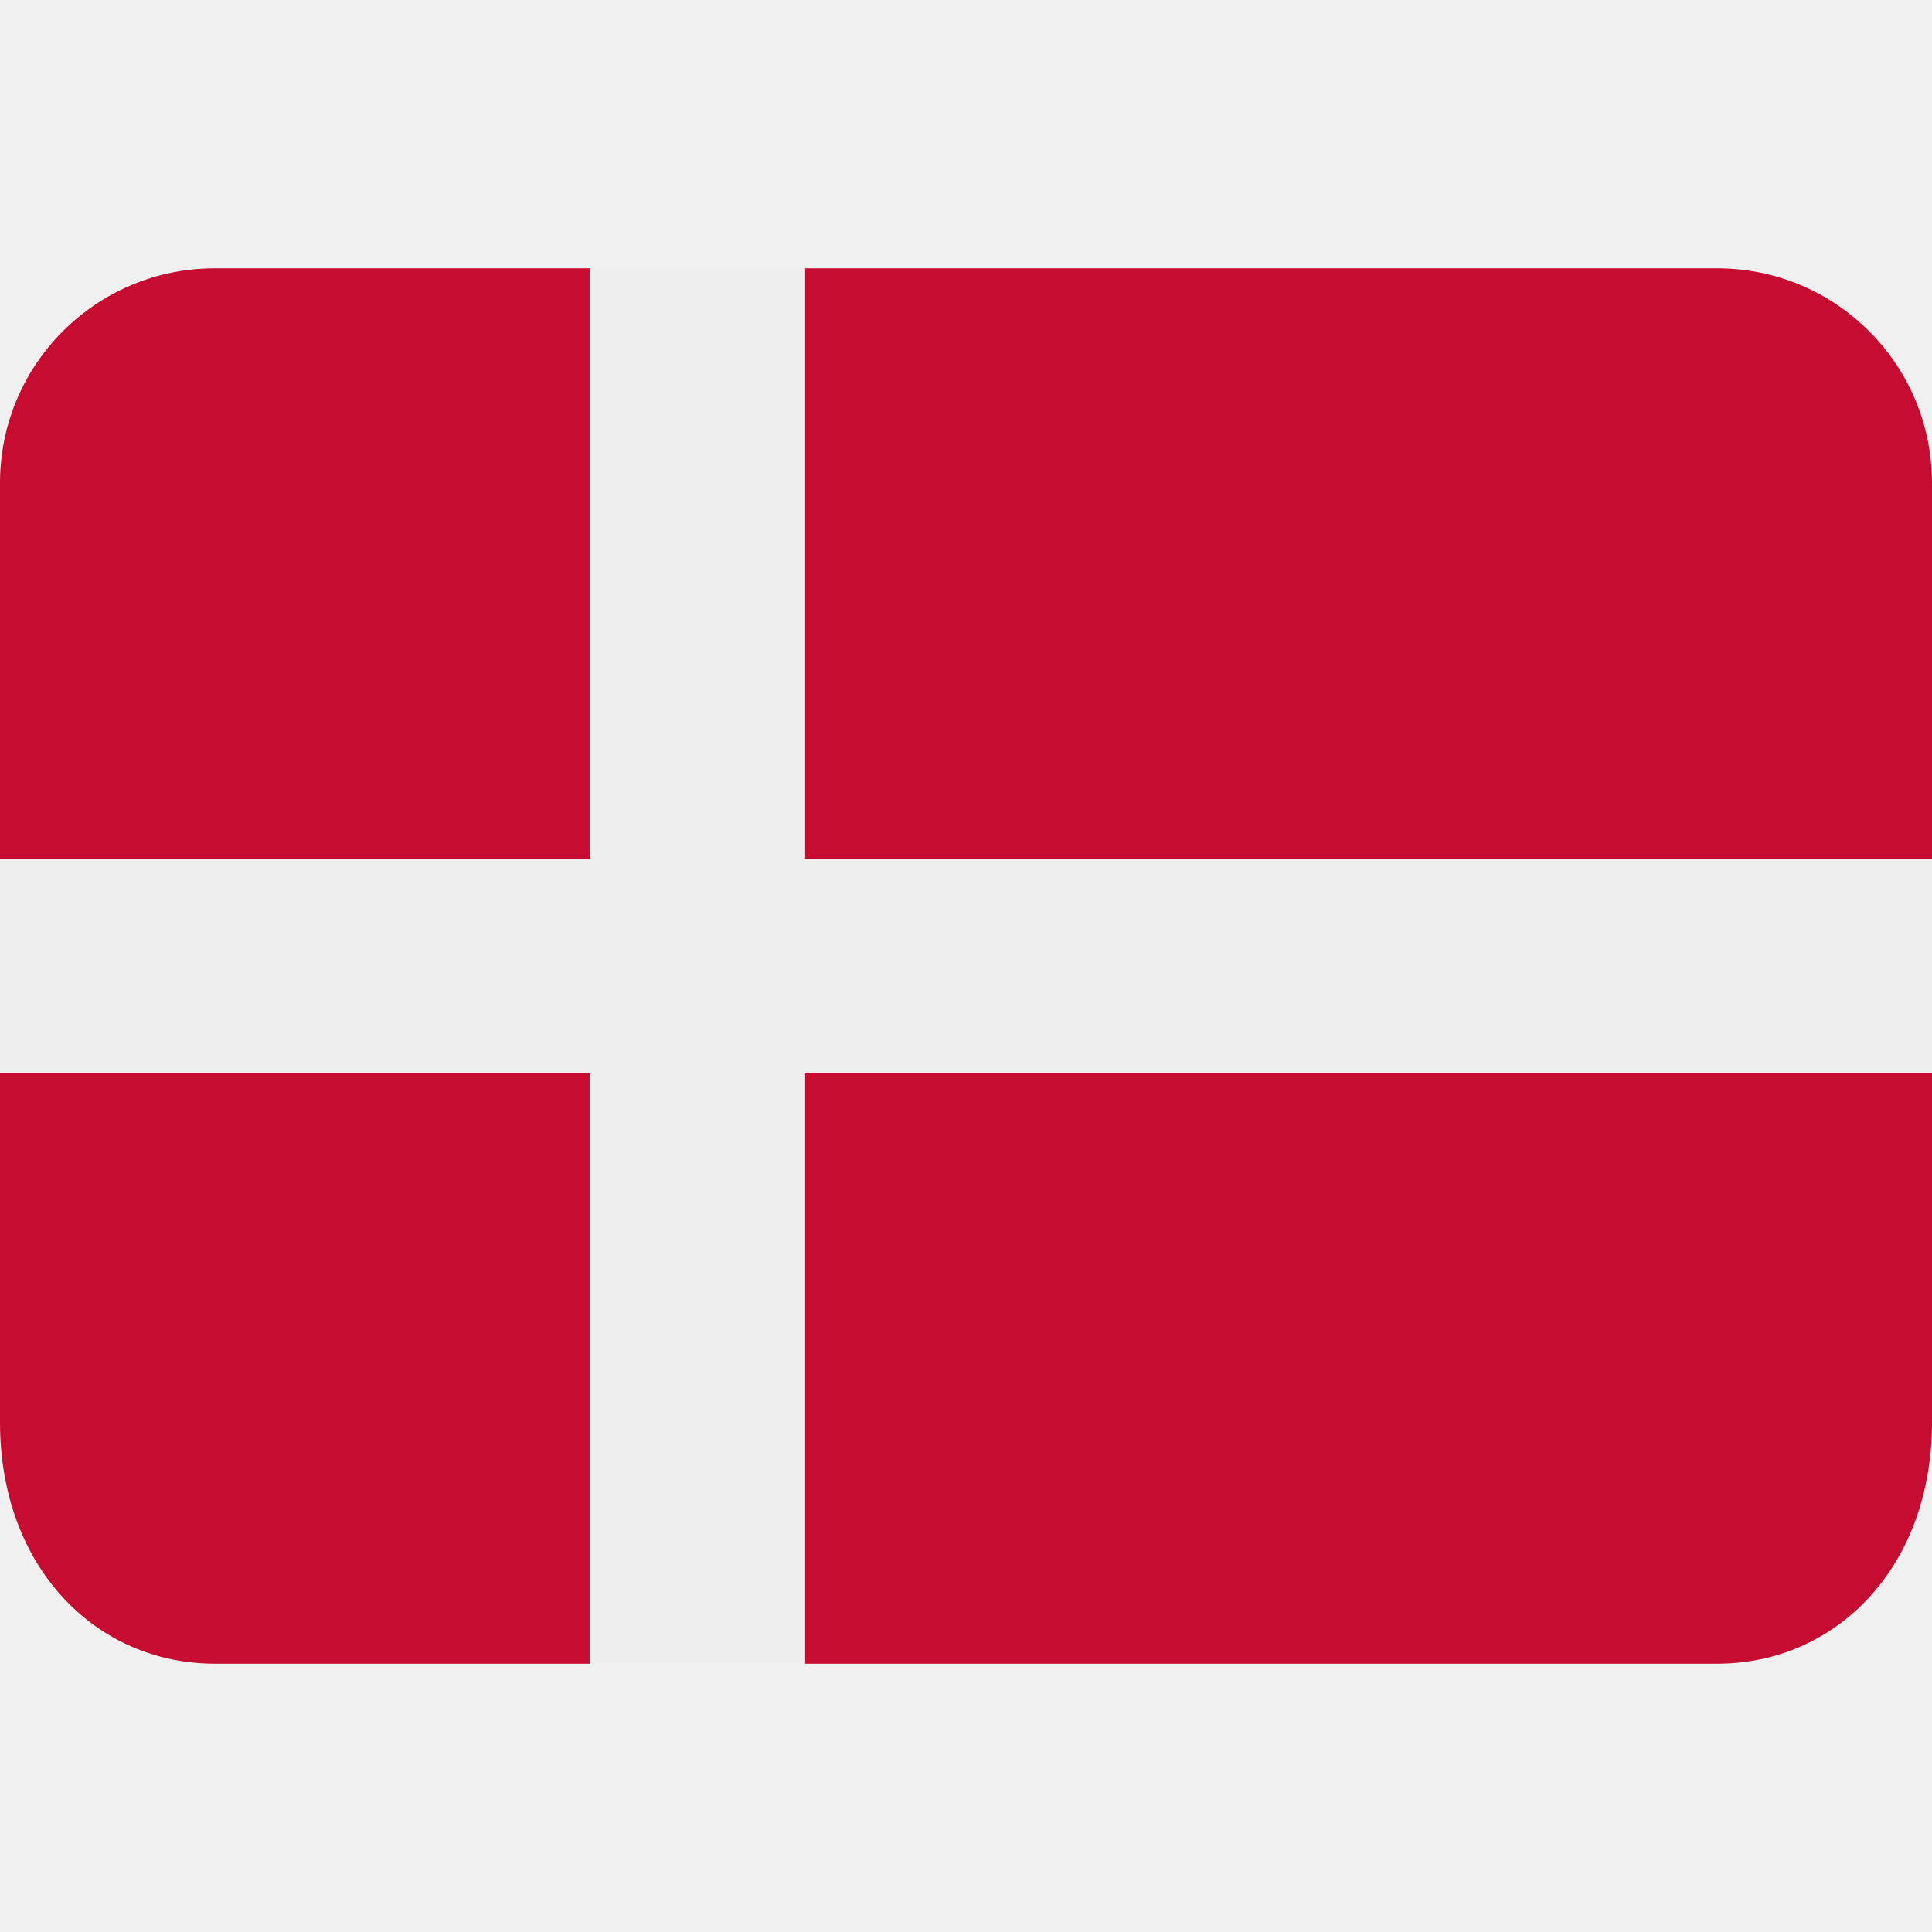
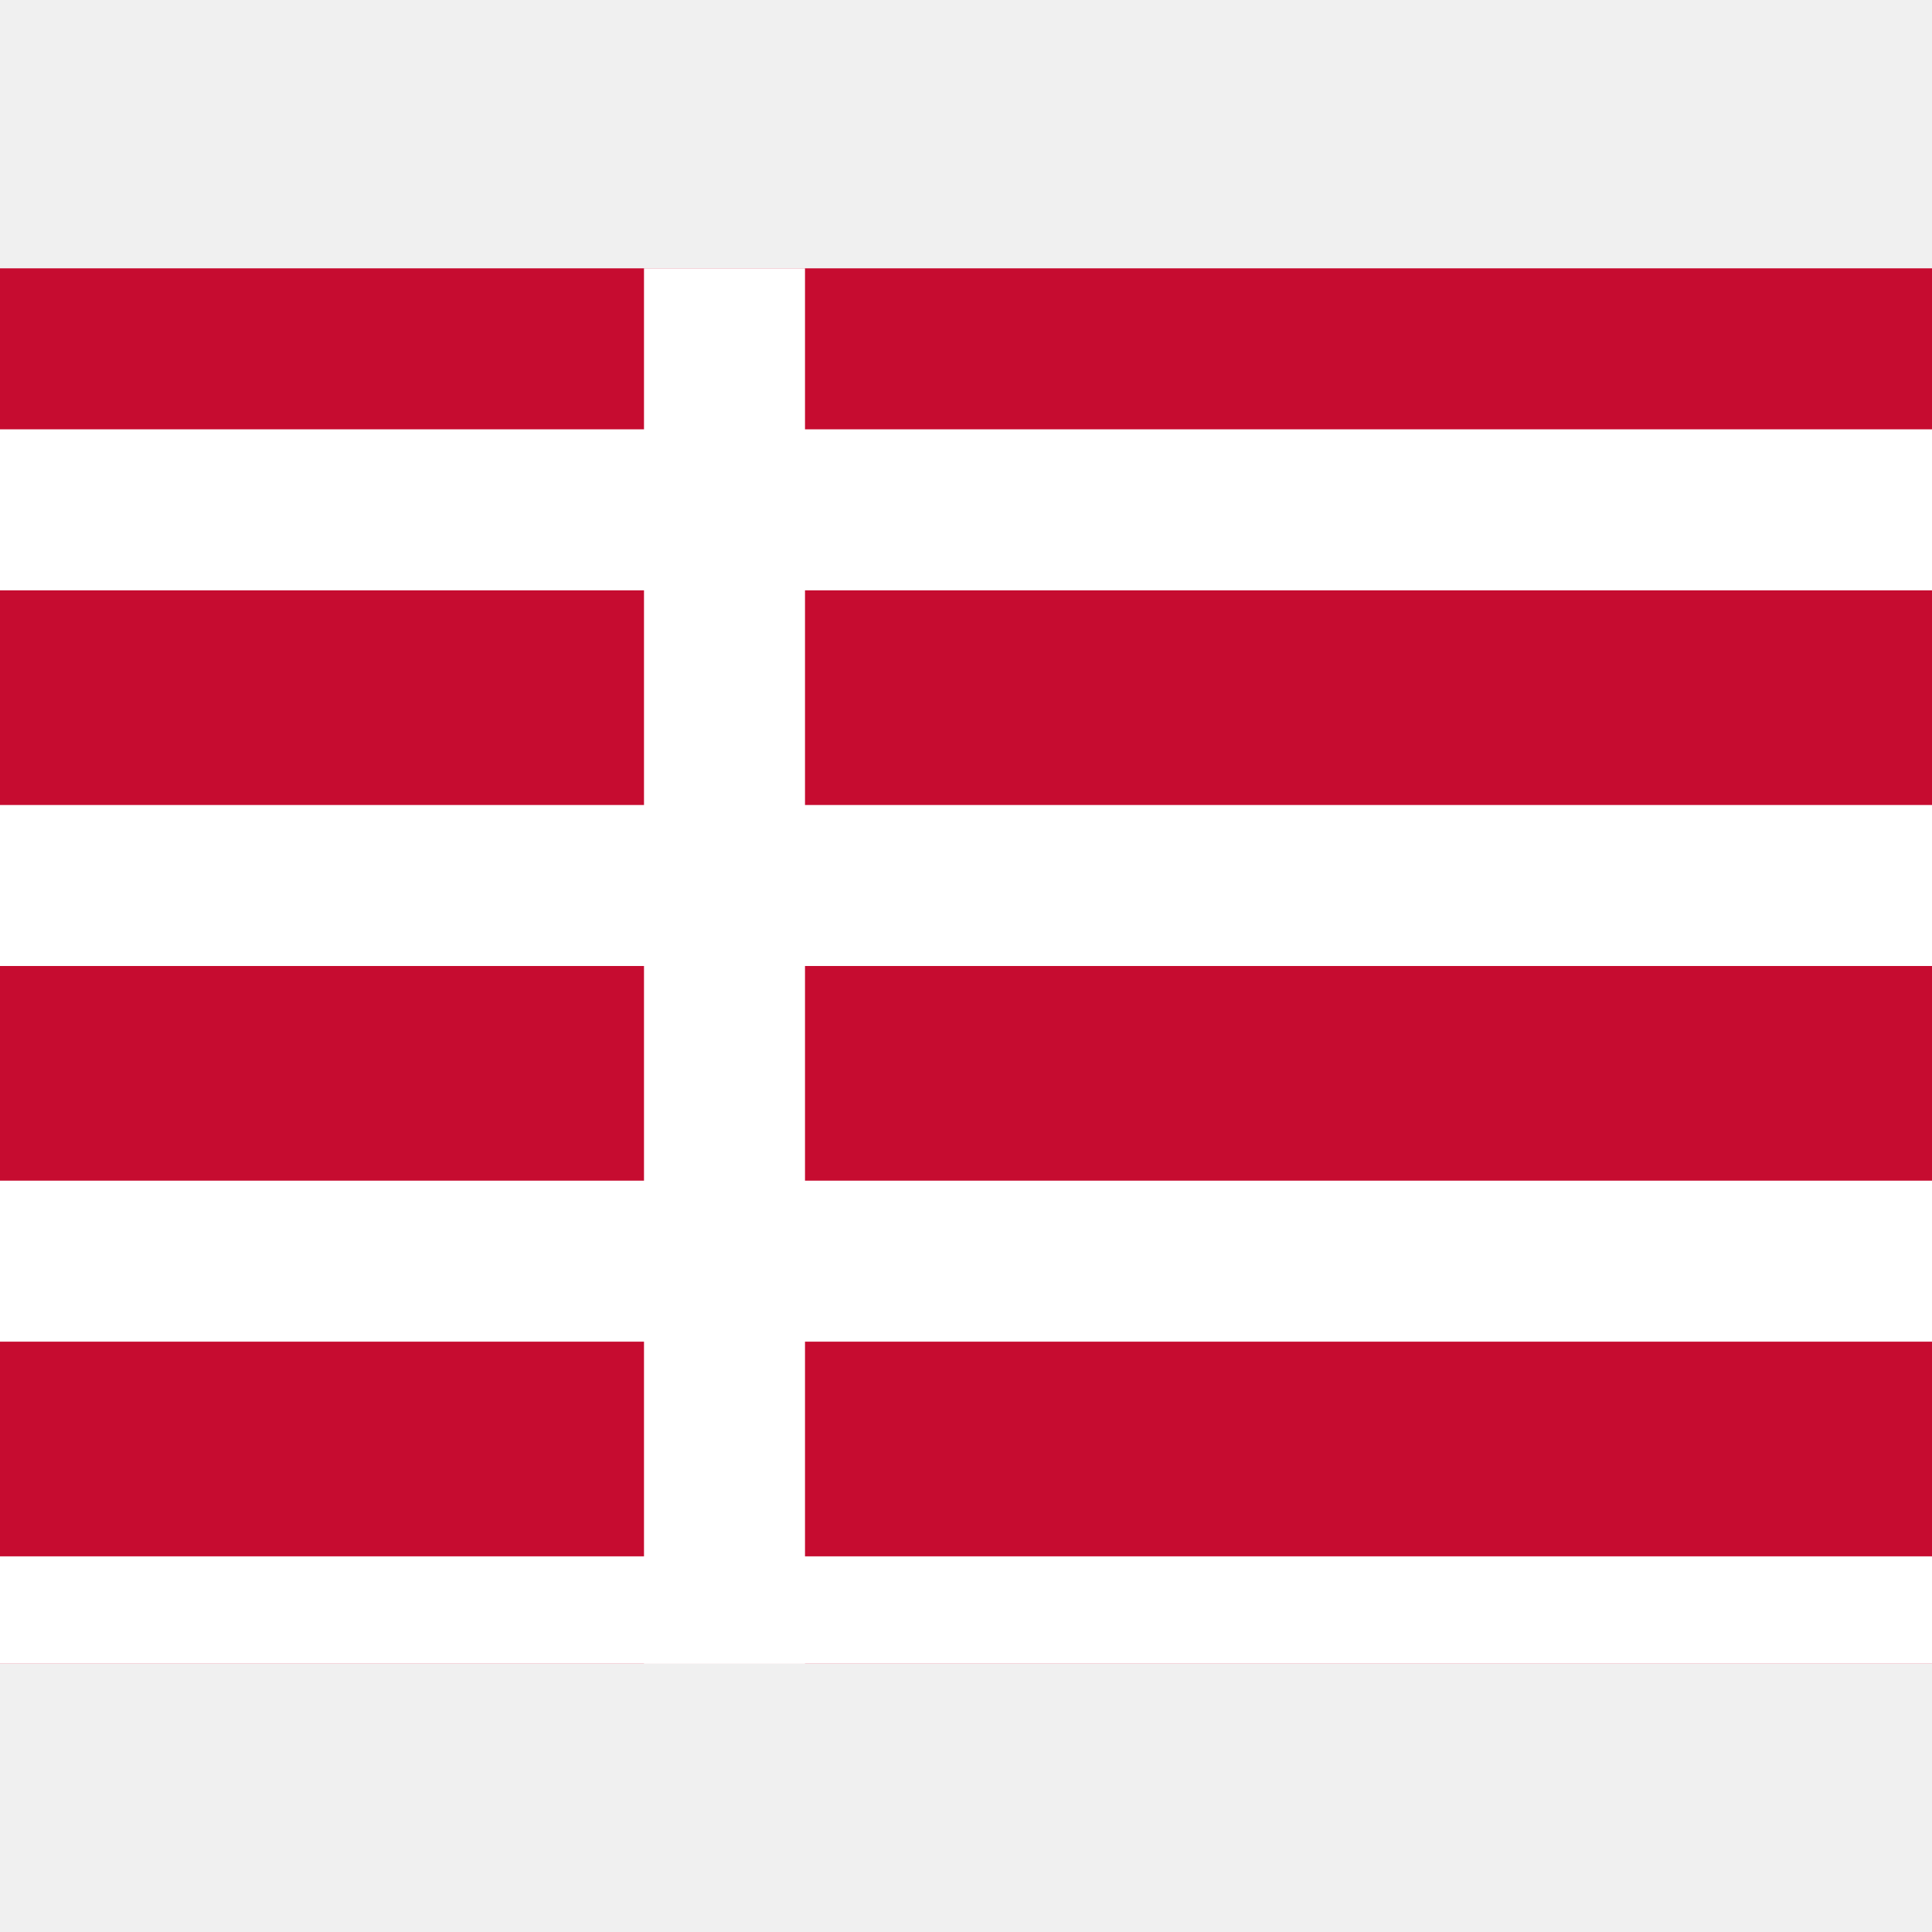
<svg xmlns="http://www.w3.org/2000/svg" viewBox="0 0 36 36">
-   <path fill="#C60C30" d="M32 5H15v11h21V9c0-2.209-1.791-4-4-4zM15 31h17c2.209 0 4-1.791 4-4.5V20H15v11zM0 20v6.5C0 29.209 1.791 31 4 31h7V20H0zM11 5H4C1.791 5 0 6.791 0 9v7h11V5z" />
-   <path fill="#EEE" d="M15 5h-4v11H0v4h11v11h4V20h21v-4H15z" />
+   <path fill="#C60C30" d="M0 5h36v26H0z" />
+   <path fill="#FFF" d="M0 8h36v3H0zm0 7h36v3H0zm0 7h36v3H0zm0 7h36v2H0z" />
+   <path fill="#FFF" d="M12 5h3v26h-3z" />
</svg>
